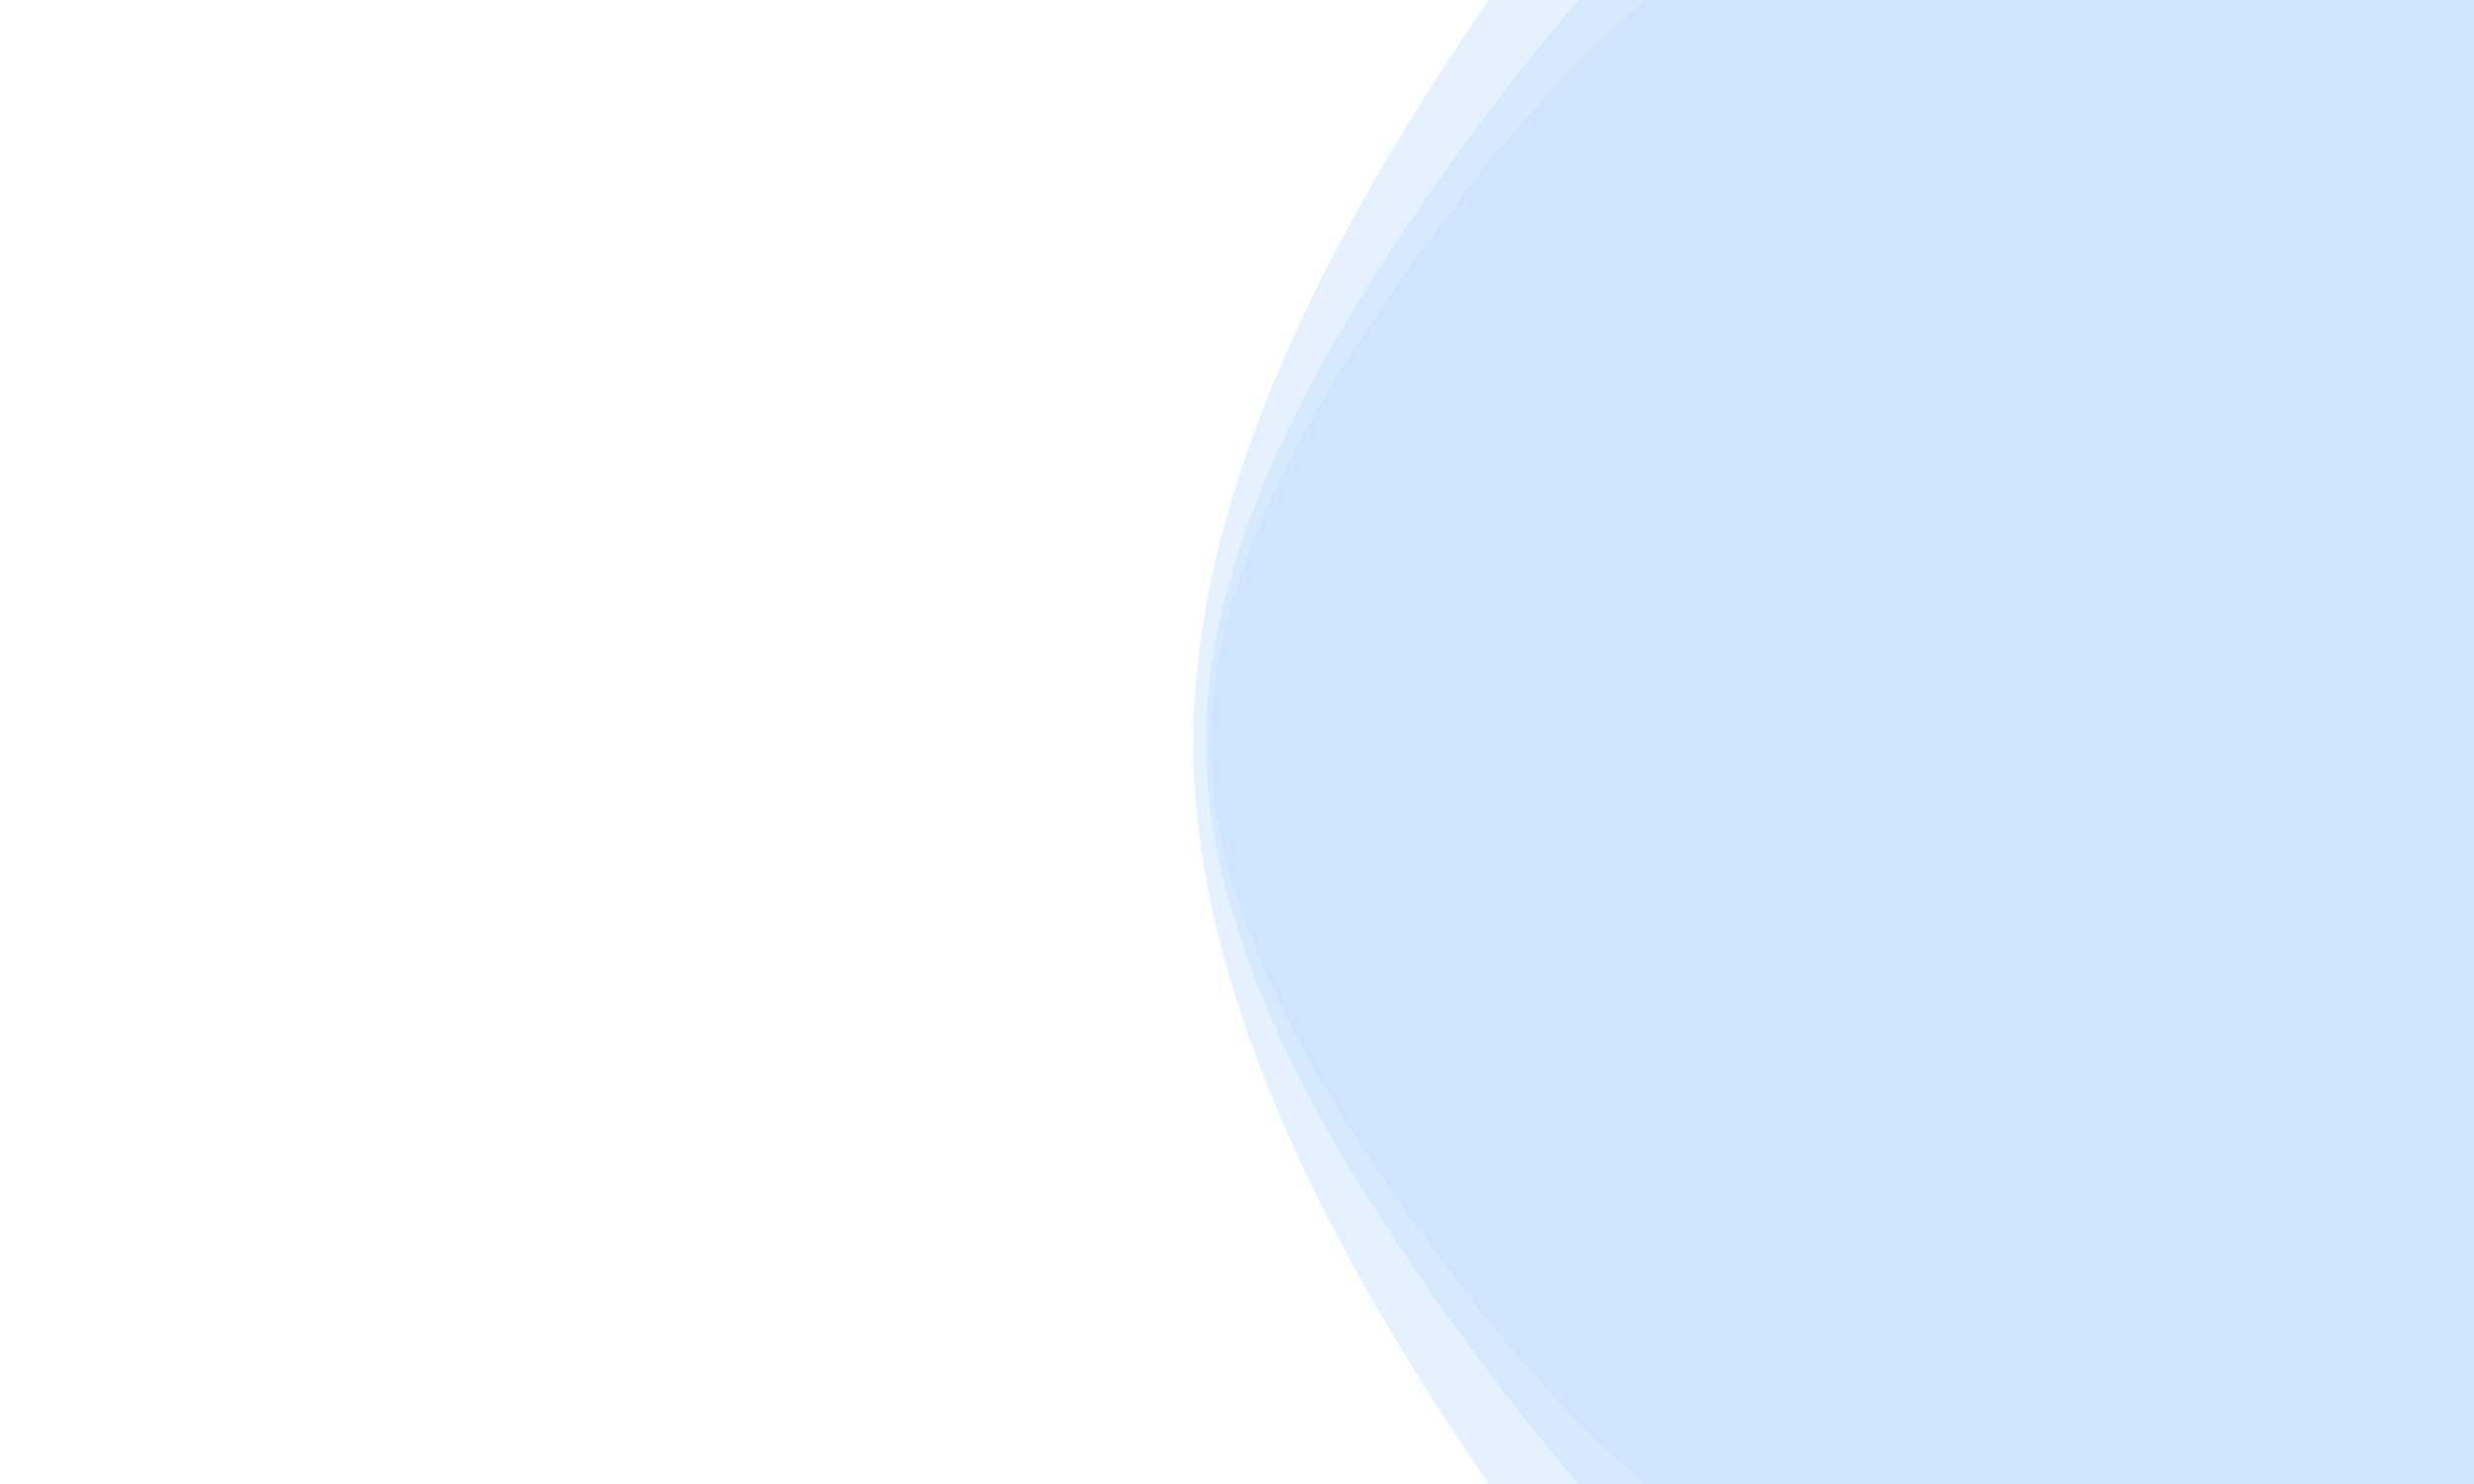
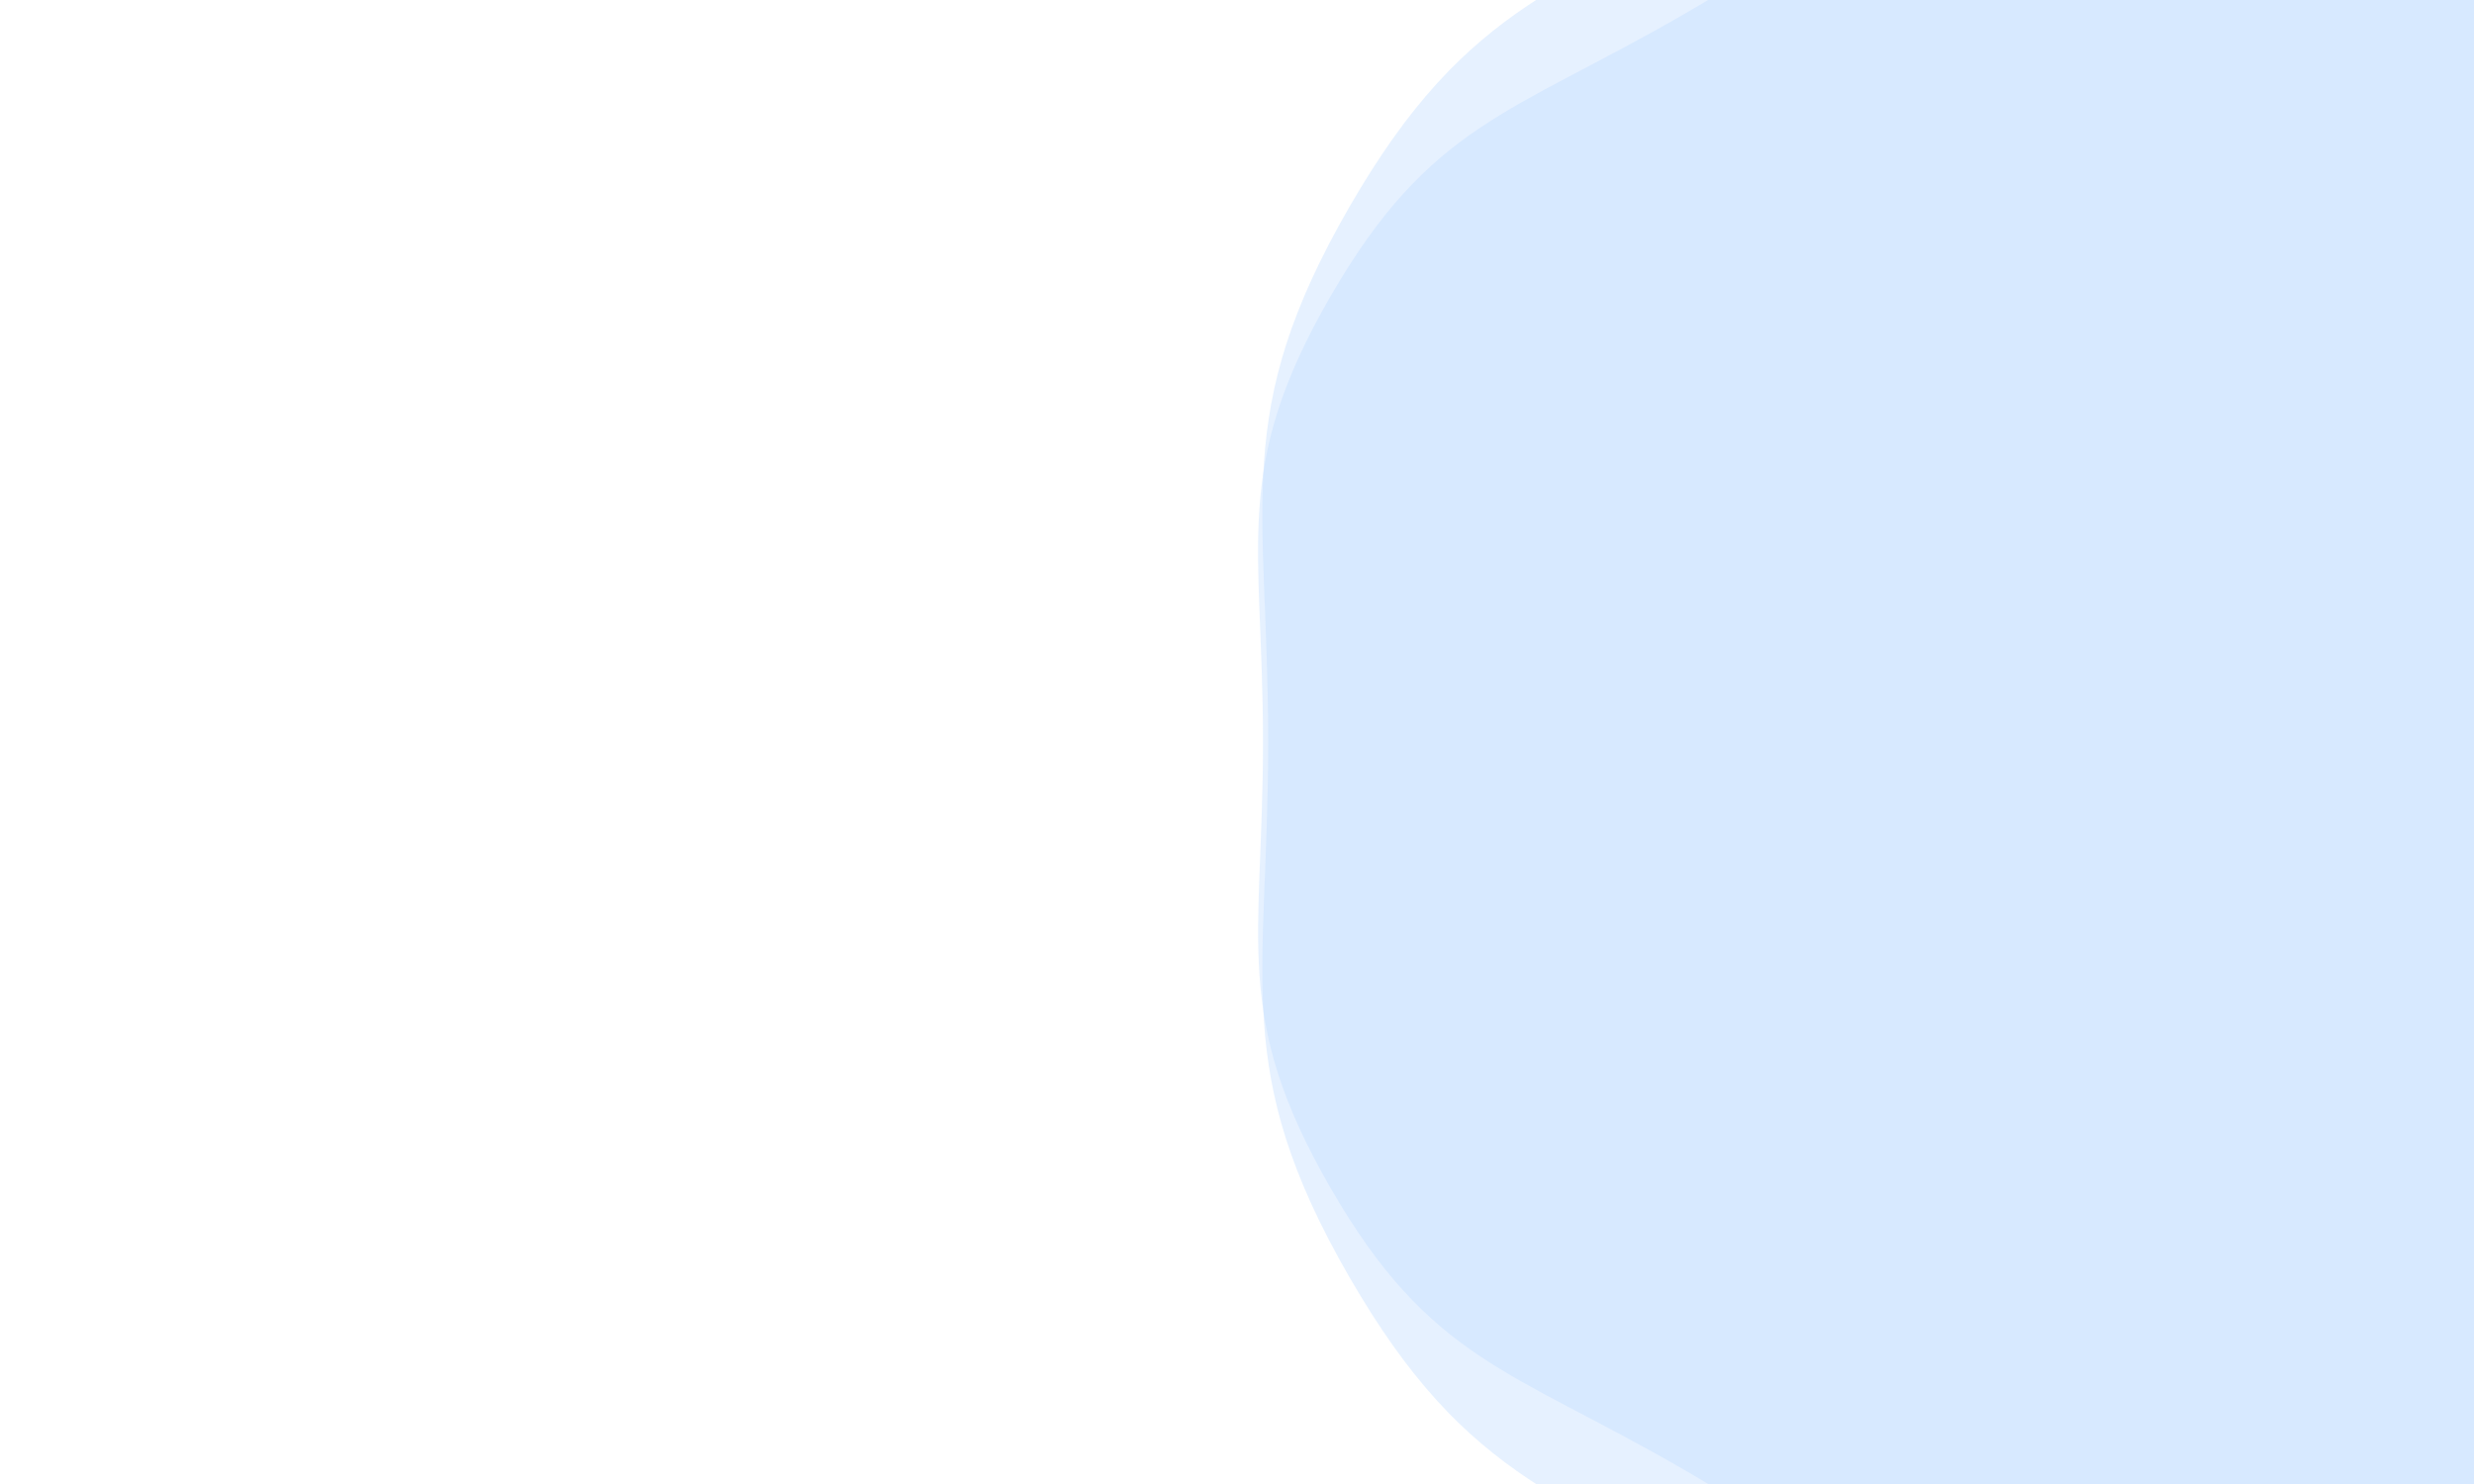
- <svg xmlns="http://www.w3.org/2000/svg" style="margin: auto; background: rgb(255, 255, 255); display: block; z-index: 1; position: relative; shape-rendering: auto; animation-play-state: running; animation-delay: 0s;" width="1000" height="600" preserveAspectRatio="xMidYMid" viewBox="0 0 1000 600">
-   <g transform="translate(500,300) scale(1,1) translate(-500,-300)" style="animation-play-state: running; animation-delay: 0s;">
-     <g transform="translate(850,300) scale(100)" opacity="0.4" style="animation-play-state: running; animation-delay: 0s;">
-       <path d="M3.395 0 C3.395 0.7 3.328 1.553 2.917 2.119 S1.715 3.013 1.049 3.229 S-0.448 3.645 -1.114 3.429 S-2.335 2.562 -2.747 1.996 S-3.605 0.7 -3.605 4.4148517109262085e-16 S-3.158 -1.429 -2.747 -1.996 S-1.78 -3.212 -1.114 -3.429 S0.383 -3.445 1.049 -3.229 S2.505 -2.685 2.917 -2.119 S3.395 -0.7 3.395 -8.315351766210528e-16" fill="#c1ddff" stroke-width="0" style="animation-play-state: running; animation-delay: 0s;">
-         <animateTransform attributeName="transform" type="rotate" dur="25s" repeatCount="indefinite" values="0;72" style="animation-play-state: running; animation-delay: 0s;" />
+ <svg xmlns="http://www.w3.org/2000/svg" style="margin: auto; background: rgb(255, 255, 255); display: block; z-index: 1; position: relative; shape-rendering: auto;" width="1000" height="600" preserveAspectRatio="xMidYMid" viewBox="0 0 1000 600">
+   <g transform="translate(500,300) scale(1,1) translate(-500,-300)">
+     <g transform="translate(850,300) scale(100)" opacity="0.4">
+       <path d="M3.395 0 C3.395 0.805 3.525 1.105 3.122 1.802 S2.395 2.538 1.698 2.94 S0.805 3.605 2.2074258554631043e-16 3.605 S-1 3.343 -1.697 2.94 S-2.72 2.5 -3.122 1.803 S-3.395 0.805 -3.395 4.157675883105264e-16 S-3.525 -1.105 -3.122 -1.802 S-2.395 -2.538 -1.698 -2.94 S-0.805 -3.605 -6.622277566389312e-16 -3.605 S1 -3.343 1.697 -2.94 S2.72 -2.5 3.122 -1.803 S3.395 -0.805 3.395 -8.315351766210528e-16" fill="#c1ddff" stroke-width="0">
+         <animateTransform attributeName="transform" type="rotate" dur="16.667s" repeatCount="indefinite" values="0;60" />
      </path>
    </g>
-     <g transform="translate(920,300) scale(100)" opacity="0.4" style="animation-play-state: running; animation-delay: 0s;">
-       <path d="M4.074 0 C4.074 0.84 3.994 1.863 3.5 2.543 S2.058 3.615 1.259 3.875 S-0.538 4.374 -1.337 4.114 S-2.802 3.074 -3.296 2.395 S-4.326 0.84 -4.326 5.297822053111451e-16 S-3.79 -1.715 -3.296 -2.395 S-2.136 -3.855 -1.337 -4.114 S0.46 -4.134 1.259 -3.875 S3.006 -3.222 3.5 -2.543 S4.074 -0.84 4.074 -9.978422119452634e-16" fill="#c1ddff" stroke-width="0" style="animation-play-state: running; animation-delay: 0s;">
-         <animateTransform attributeName="transform" type="rotate" dur="12.5s" repeatCount="indefinite" values="0;72" style="animation-play-state: running; animation-delay: 0s;" />
-       </path>
-     </g>
-     <g transform="translate(1088,300) scale(100)" opacity="0.4" style="animation-play-state: running; animation-delay: 0s;">
-       <path d="M5.704 0 C5.704 1.176 5.591 2.608 4.9 3.56 S2.881 5.061 1.763 5.424 S-0.753 6.123 -1.872 5.76 S-3.923 4.304 -4.614 3.352 S-6.056 1.176 -6.056 7.41695087435603e-16 S-5.306 -2.401 -4.614 -3.352 S-2.99 -5.397 -1.872 -5.76 S0.644 -5.788 1.763 -5.424 S4.208 -4.511 4.9 -3.56 S5.704 -1.176 5.704 -1.3969790967233686e-15" fill="#c1ddff" stroke-width="0" style="animation-play-state: running; animation-delay: 0s;">
-         <animateTransform attributeName="transform" type="rotate" dur="8.333s" repeatCount="indefinite" values="0;72" style="animation-play-state: running; animation-delay: 0s;" />
+     <g transform="translate(920,300) scale(100)" opacity="0.4">
+       <path d="M4.074 0 C4.074 0.966 4.229 1.326 3.746 2.163 S2.874 3.045 2.037 3.528 S0.966 4.326 2.6489110265557254e-16 4.326 S-1.2 4.011 -2.037 3.528 S-3.263 3 -3.746 2.163 S-4.074 0.966 -4.074 4.989211059726317e-16 S-4.229 -1.326 -3.746 -2.163 S-2.874 -3.045 -2.037 -3.528 S-0.966 -4.326 -7.946733079667176e-16 -4.326 S1.2 -4.011 2.037 -3.528 S3.263 -3 3.746 -2.163 S4.074 -0.966 4.074 -9.978422119452634e-16" fill="#c1ddff" stroke-width="0">
+         <animateTransform attributeName="transform" type="rotate" dur="8.333s" repeatCount="indefinite" values="0;60" />
      </path>
    </g>
  </g>
</svg>
